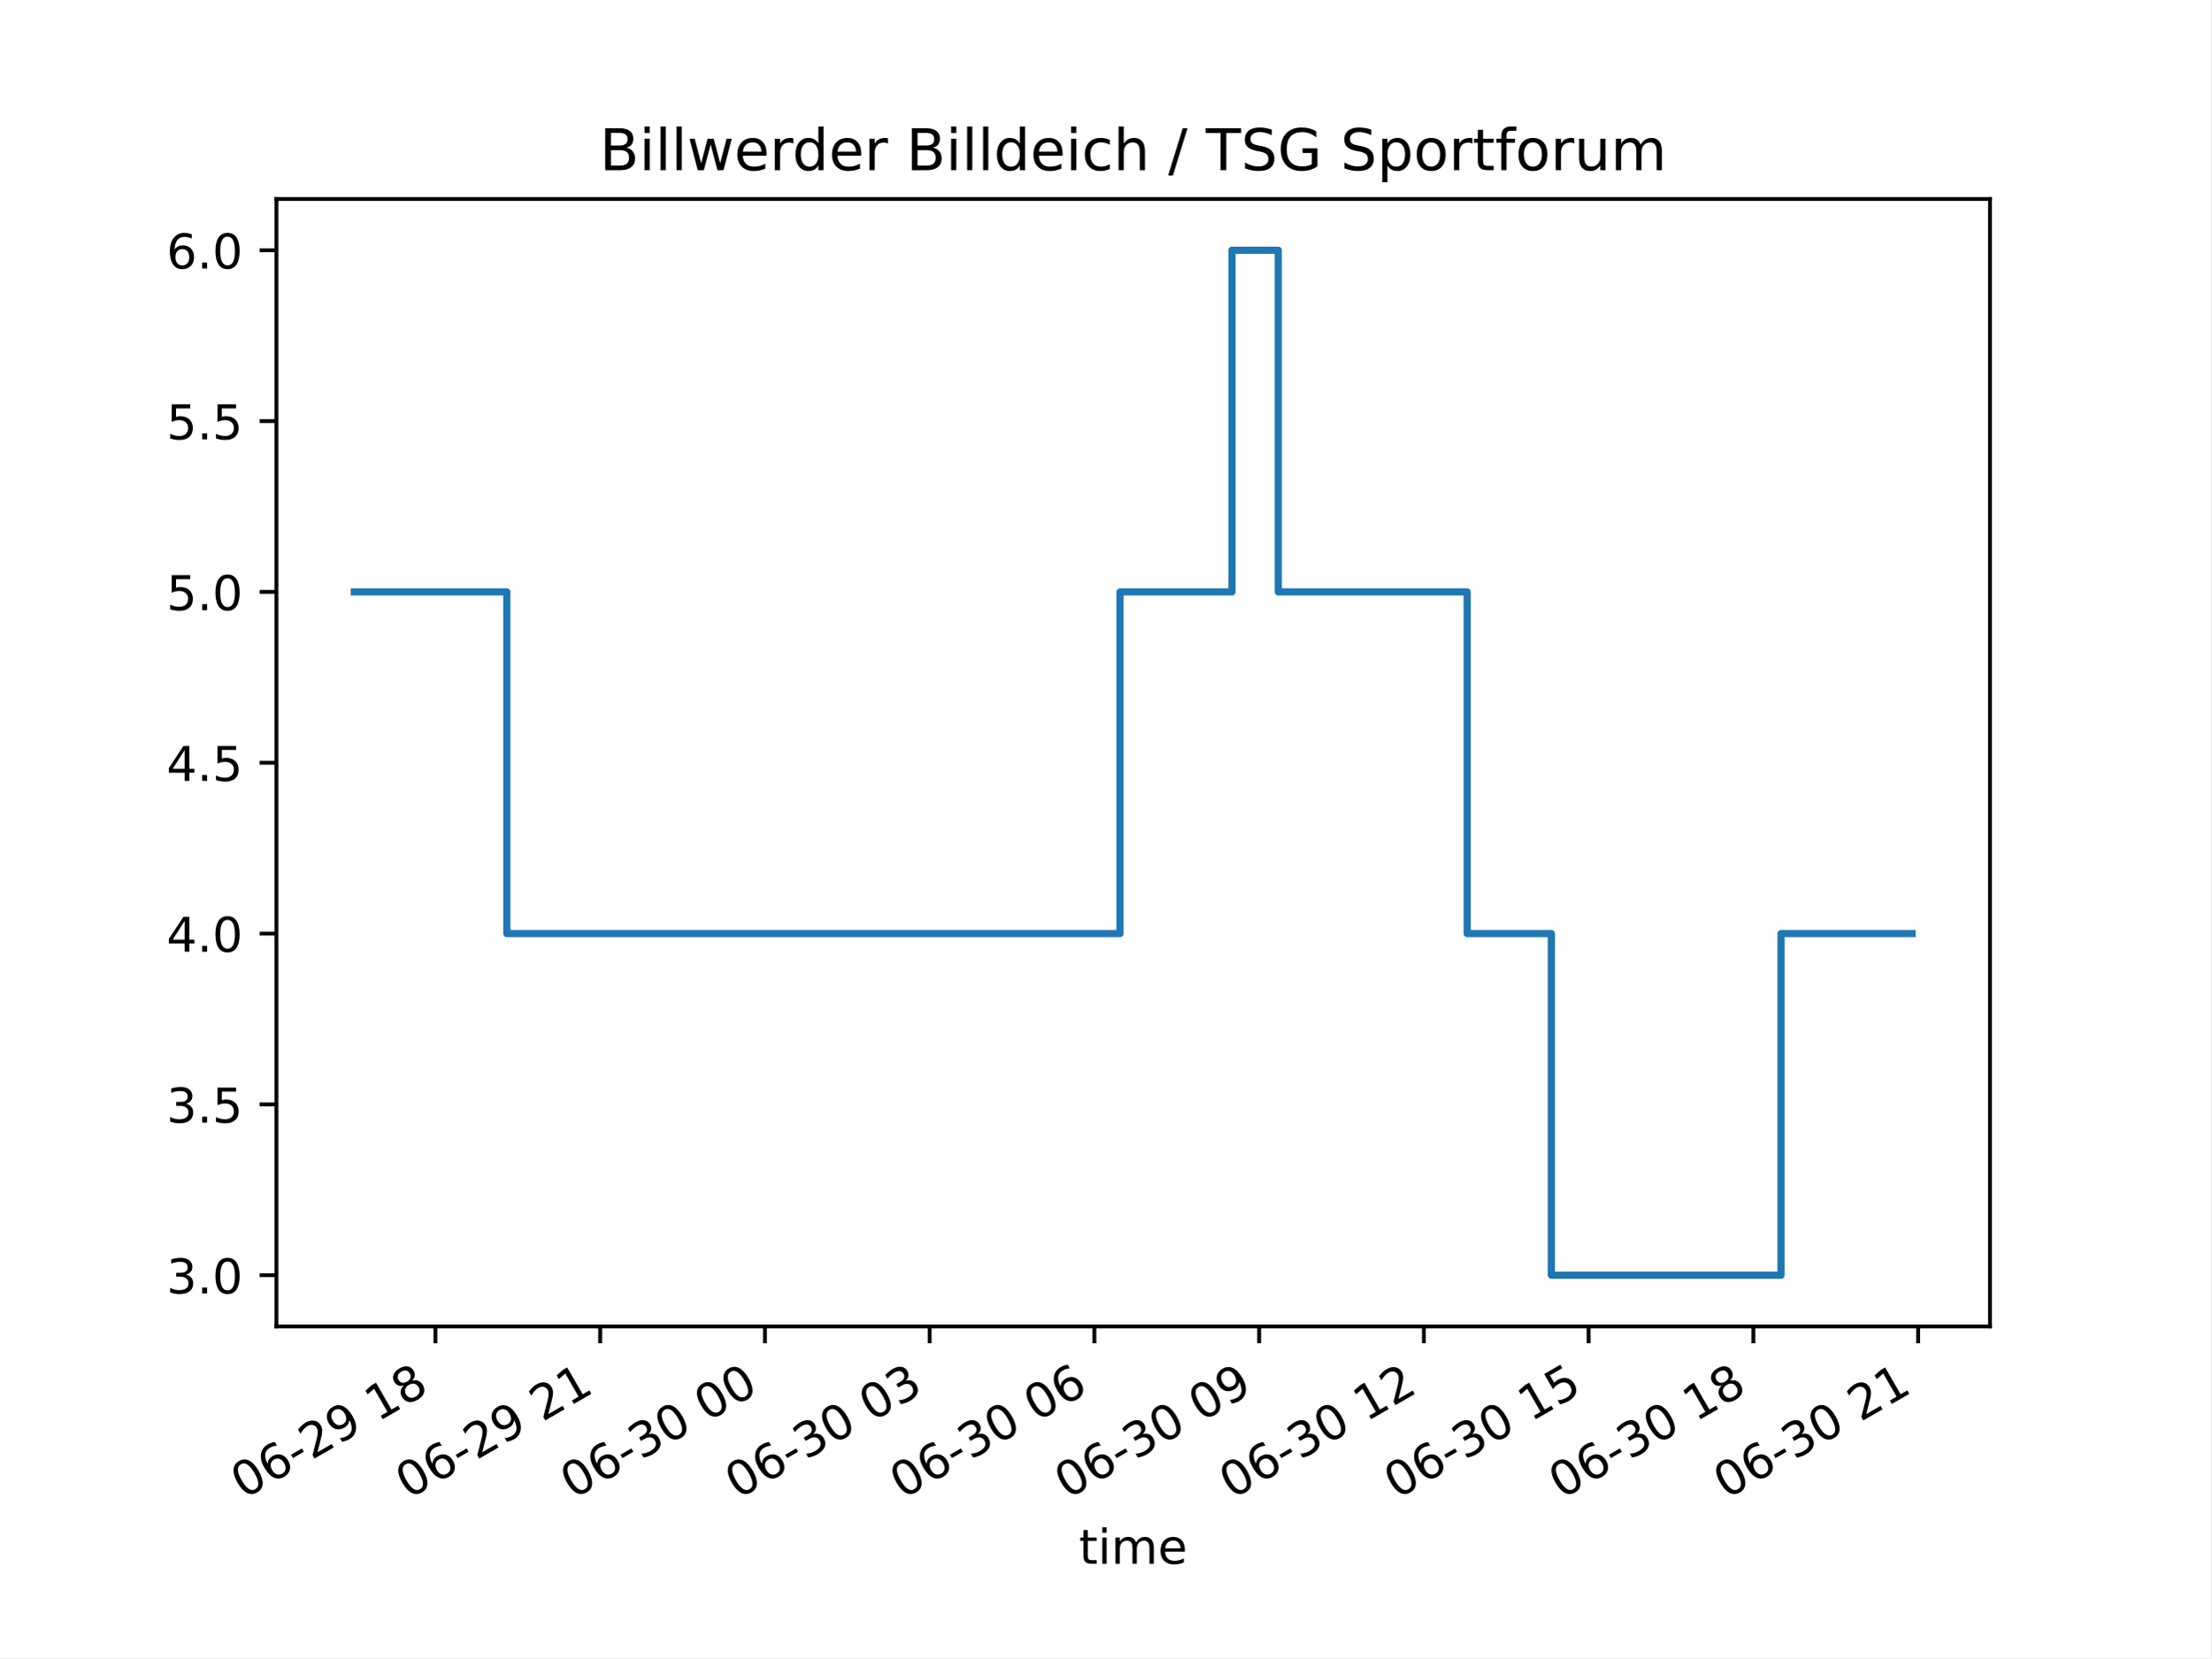
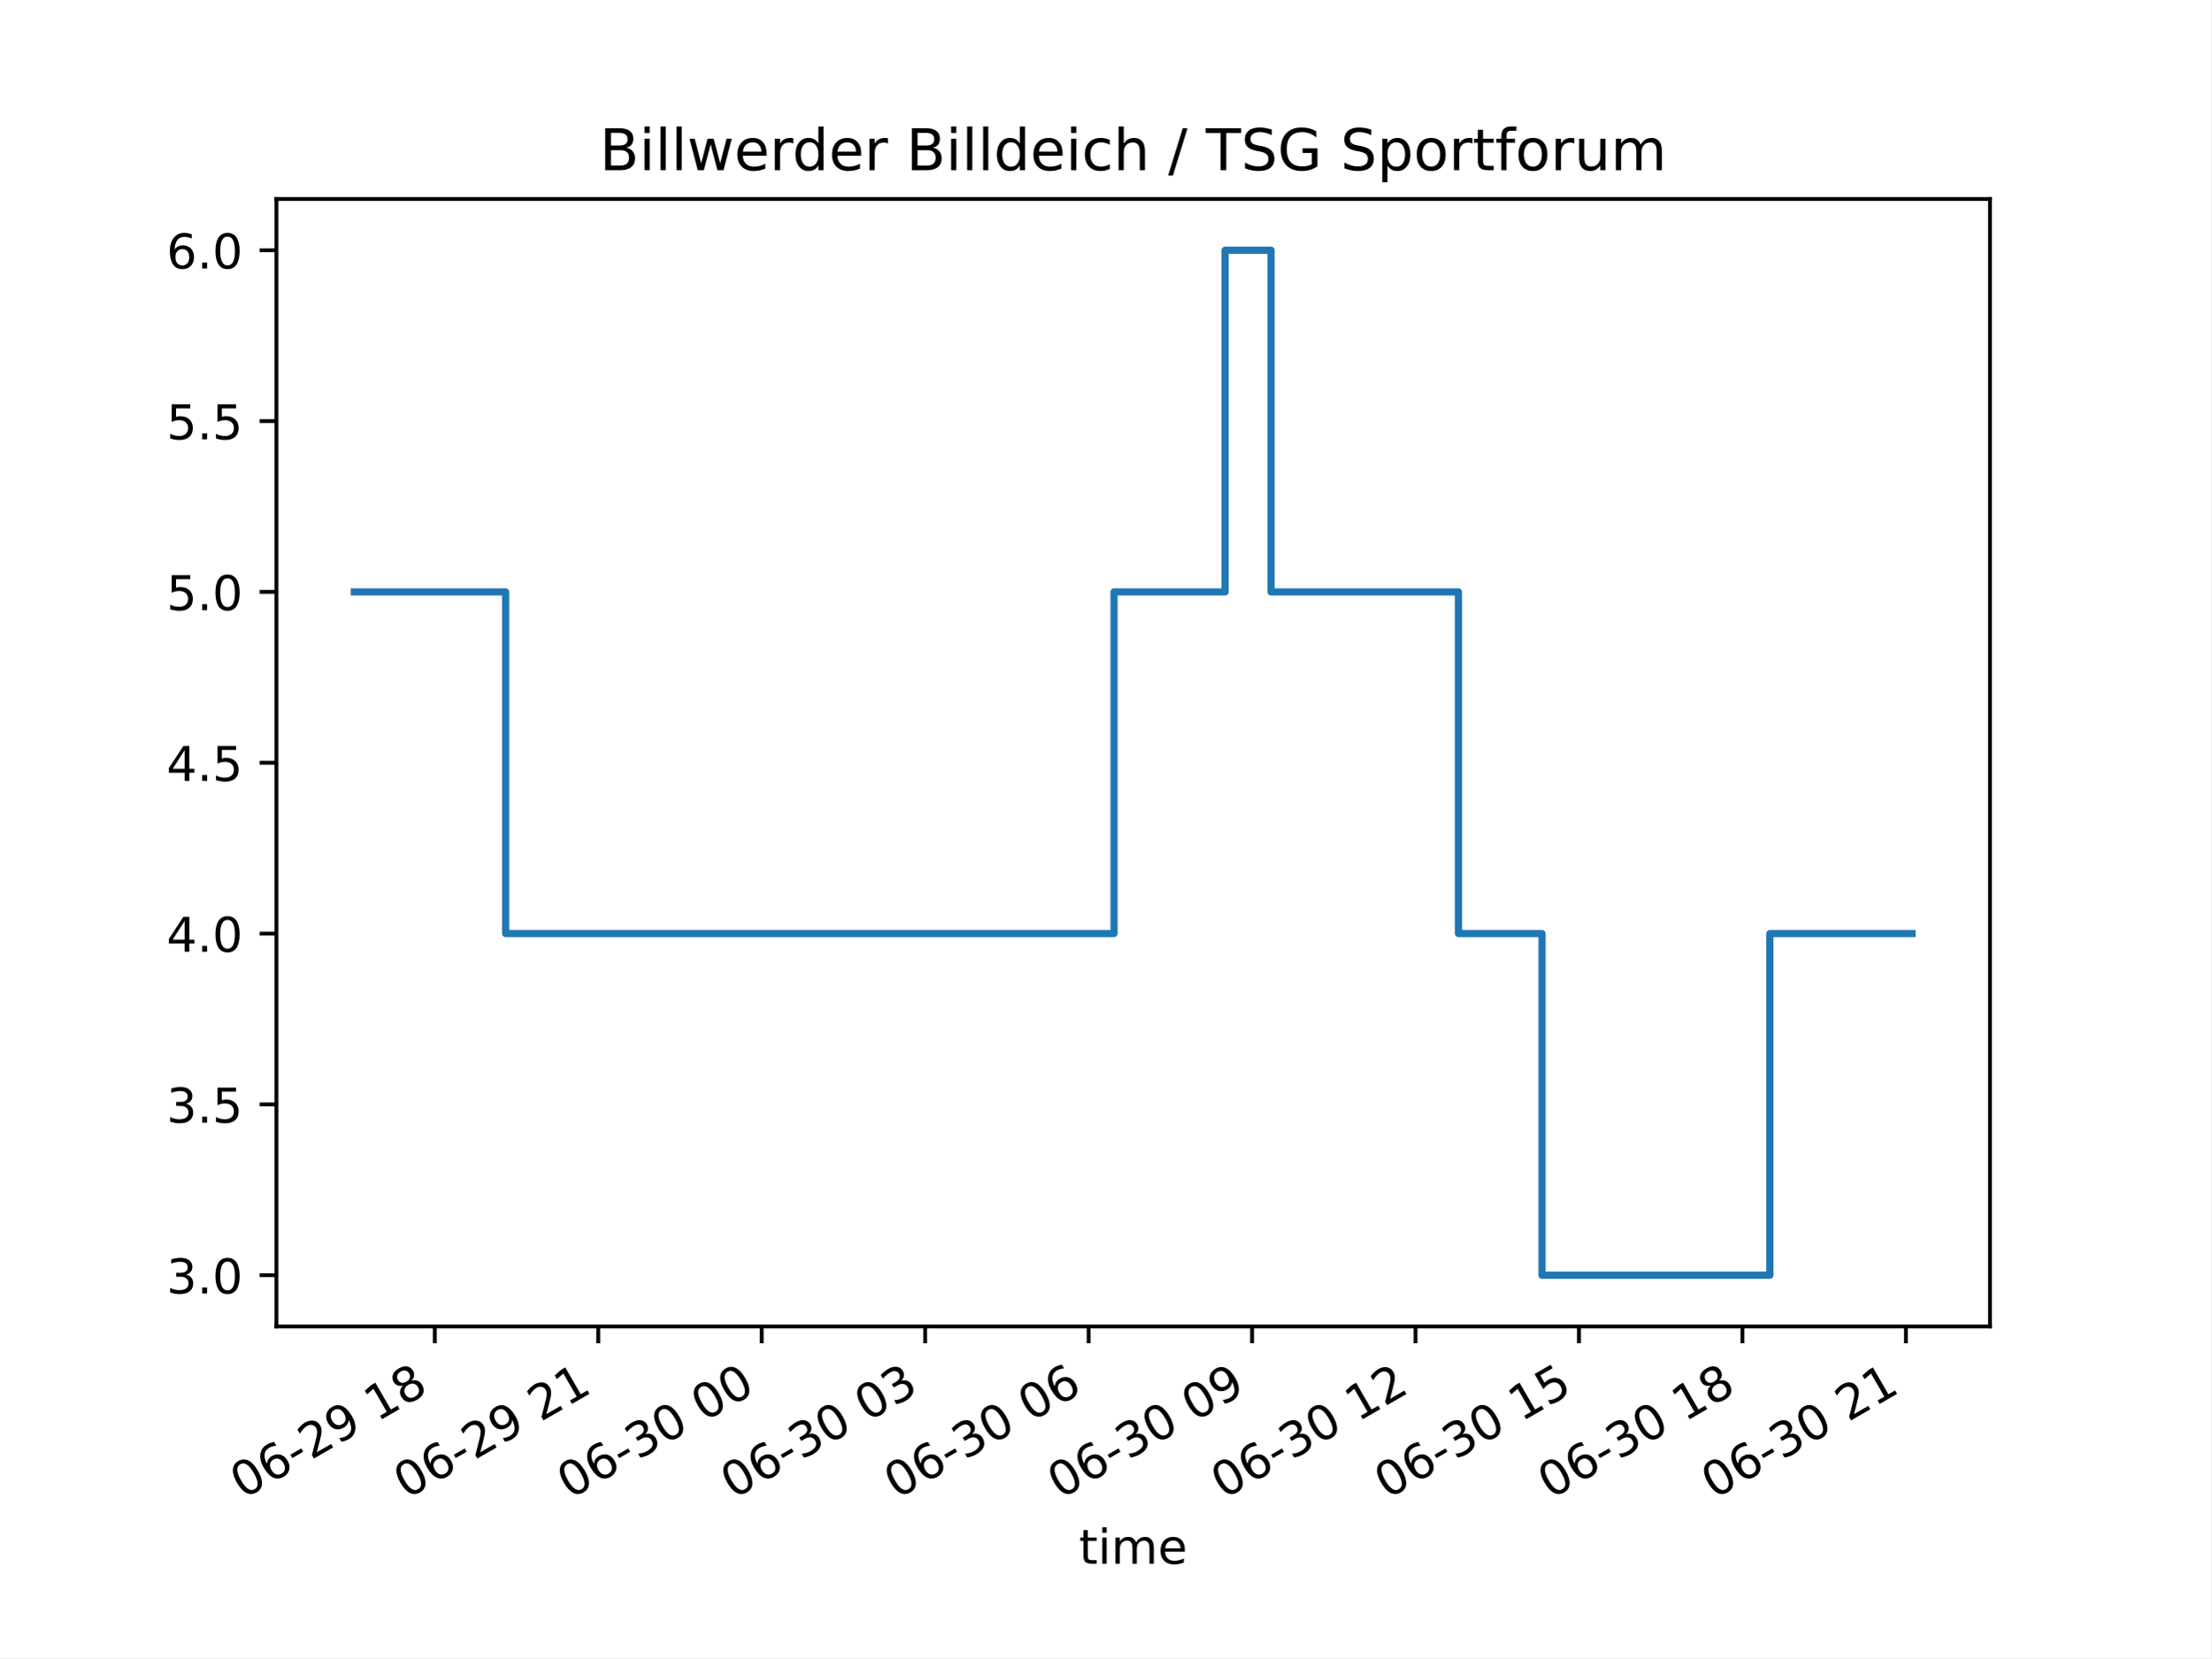
<svg xmlns="http://www.w3.org/2000/svg" xmlns:xlink="http://www.w3.org/1999/xlink" width="460.8pt" height="345.6pt" viewBox="0 0 460.8 345.6" version="1.1">
  <defs>
    <style type="text/css">*{stroke-linejoin: round; stroke-linecap: butt}</style>
  </defs>
  <g id="figure_1">
    <g id="patch_1">
      <path d="M 0 345.6  L 460.8 345.6  L 460.8 0  L 0 0  z " style="fill: #ffffff" />
    </g>
    <g id="axes_1">
      <g id="patch_2">
        <path d="M 57.6 276.48  L 414.72 276.48  L 414.72 41.472  L 57.6 41.472  z " style="fill: #ffffff" />
      </g>
      <g id="matplotlib.axis_1">
        <g id="xtick_1">
          <g id="line2d_1">
            <defs>
-               <path id="m9b884301d1" d="M 0 0  L 0 3.5  " style="stroke: #000000; stroke-width: 0.8" />
+               <path id="m870bccfc2e" d="M 0 0  L 0 3.5  " style="stroke: #000000; stroke-width: 0.8" />
            </defs>
            <g>
-               <use xlink:href="#m9b884301d1" x="90.739" y="276.48" style="stroke: #000000; stroke-width: 0.8" />
+               <use xlink:href="#m870bccfc2e" x="90.607" y="276.48" style="stroke: #000000; stroke-width: 0.8" />
            </g>
          </g>
          <g id="text_1">
-             <g transform="translate(50.76194 312.5409)rotate(-30)scale(0.1 -0.1)">
+             <g transform="translate(50.62988 312.5409)rotate(-30)scale(0.1 -0.1)">
              <defs>
                <path id="DejaVuSans-30" d="M 2034 4250  Q 1547 4250 1301 3770  Q 1056 3291 1056 2328  Q 1056 1369 1301 889  Q 1547 409 2034 409  Q 2525 409 2770 889  Q 3016 1369 3016 2328  Q 3016 3291 2770 3770  Q 2525 4250 2034 4250  z M 2034 4750  Q 2819 4750 3233 4129  Q 3647 3509 3647 2328  Q 3647 1150 3233 529  Q 2819 -91 2034 -91  Q 1250 -91 836 529  Q 422 1150 422 2328  Q 422 3509 836 4129  Q 1250 4750 2034 4750  z " transform="scale(0.015625)" />
                <path id="DejaVuSans-36" d="M 2113 2584  Q 1688 2584 1439 2293  Q 1191 2003 1191 1497  Q 1191 994 1439 701  Q 1688 409 2113 409  Q 2538 409 2786 701  Q 3034 994 3034 1497  Q 3034 2003 2786 2293  Q 2538 2584 2113 2584  z M 3366 4563  L 3366 3988  Q 3128 4100 2886 4159  Q 2644 4219 2406 4219  Q 1781 4219 1451 3797  Q 1122 3375 1075 2522  Q 1259 2794 1537 2939  Q 1816 3084 2150 3084  Q 2853 3084 3261 2657  Q 3669 2231 3669 1497  Q 3669 778 3244 343  Q 2819 -91 2113 -91  Q 1303 -91 875 529  Q 447 1150 447 2328  Q 447 3434 972 4092  Q 1497 4750 2381 4750  Q 2619 4750 2861 4703  Q 3103 4656 3366 4563  z " transform="scale(0.015625)" />
                <path id="DejaVuSans-2d" d="M 313 2009  L 1997 2009  L 1997 1497  L 313 1497  L 313 2009  z " transform="scale(0.015625)" />
                <path id="DejaVuSans-32" d="M 1228 531  L 3431 531  L 3431 0  L 469 0  L 469 531  Q 828 903 1448 1529  Q 2069 2156 2228 2338  Q 2531 2678 2651 2914  Q 2772 3150 2772 3378  Q 2772 3750 2511 3984  Q 2250 4219 1831 4219  Q 1534 4219 1204 4116  Q 875 4013 500 3803  L 500 4441  Q 881 4594 1212 4672  Q 1544 4750 1819 4750  Q 2544 4750 2975 4387  Q 3406 4025 3406 3419  Q 3406 3131 3298 2873  Q 3191 2616 2906 2266  Q 2828 2175 2409 1742  Q 1991 1309 1228 531  z " transform="scale(0.015625)" />
                <path id="DejaVuSans-39" d="M 703 97  L 703 672  Q 941 559 1184 500  Q 1428 441 1663 441  Q 2288 441 2617 861  Q 2947 1281 2994 2138  Q 2813 1869 2534 1725  Q 2256 1581 1919 1581  Q 1219 1581 811 2004  Q 403 2428 403 3163  Q 403 3881 828 4315  Q 1253 4750 1959 4750  Q 2769 4750 3195 4129  Q 3622 3509 3622 2328  Q 3622 1225 3098 567  Q 2575 -91 1691 -91  Q 1453 -91 1209 -44  Q 966 3 703 97  z M 1959 2075  Q 2384 2075 2632 2365  Q 2881 2656 2881 3163  Q 2881 3666 2632 3958  Q 2384 4250 1959 4250  Q 1534 4250 1286 3958  Q 1038 3666 1038 3163  Q 1038 2656 1286 2365  Q 1534 2075 1959 2075  z " transform="scale(0.015625)" />
                <path id="DejaVuSans-20" transform="scale(0.015625)" />
                <path id="DejaVuSans-31" d="M 794 531  L 1825 531  L 1825 4091  L 703 3866  L 703 4441  L 1819 4666  L 2450 4666  L 2450 531  L 3481 531  L 3481 0  L 794 0  L 794 531  z " transform="scale(0.015625)" />
                <path id="DejaVuSans-38" d="M 2034 2216  Q 1584 2216 1326 1975  Q 1069 1734 1069 1313  Q 1069 891 1326 650  Q 1584 409 2034 409  Q 2484 409 2743 651  Q 3003 894 3003 1313  Q 3003 1734 2745 1975  Q 2488 2216 2034 2216  z M 1403 2484  Q 997 2584 770 2862  Q 544 3141 544 3541  Q 544 4100 942 4425  Q 1341 4750 2034 4750  Q 2731 4750 3128 4425  Q 3525 4100 3525 3541  Q 3525 3141 3298 2862  Q 3072 2584 2669 2484  Q 3125 2378 3379 2068  Q 3634 1759 3634 1313  Q 3634 634 3220 271  Q 2806 -91 2034 -91  Q 1263 -91 848 271  Q 434 634 434 1313  Q 434 1759 690 2068  Q 947 2378 1403 2484  z M 1172 3481  Q 1172 3119 1398 2916  Q 1625 2713 2034 2713  Q 2441 2713 2670 2916  Q 2900 3119 2900 3481  Q 2900 3844 2670 4047  Q 2441 4250 2034 4250  Q 1625 4250 1398 4047  Q 1172 3844 1172 3481  z " transform="scale(0.015625)" />
              </defs>
              <use xlink:href="#DejaVuSans-30" />
              <use xlink:href="#DejaVuSans-36" x="63.623" />
              <use xlink:href="#DejaVuSans-2d" x="127.246" />
              <use xlink:href="#DejaVuSans-32" x="163.33" />
              <use xlink:href="#DejaVuSans-39" x="226.953" />
              <use xlink:href="#DejaVuSans-20" x="290.576" />
              <use xlink:href="#DejaVuSans-31" x="322.363" />
              <use xlink:href="#DejaVuSans-38" x="385.986" />
            </g>
          </g>
        </g>
        <g id="xtick_2">
          <g id="line2d_2">
            <g>
-               <use xlink:href="#m9b884301d1" x="125.073" y="276.48" style="stroke: #000000; stroke-width: 0.8" />
+               <use xlink:href="#m870bccfc2e" x="124.673" y="276.48" style="stroke: #000000; stroke-width: 0.8" />
            </g>
          </g>
          <g id="text_2">
-             <g transform="translate(85.09607 312.5409)rotate(-30)scale(0.1 -0.1)">
+             <g transform="translate(84.6958 312.5409)rotate(-30)scale(0.1 -0.1)">
              <use xlink:href="#DejaVuSans-30" />
              <use xlink:href="#DejaVuSans-36" x="63.623" />
              <use xlink:href="#DejaVuSans-2d" x="127.246" />
              <use xlink:href="#DejaVuSans-32" x="163.33" />
              <use xlink:href="#DejaVuSans-39" x="226.953" />
              <use xlink:href="#DejaVuSans-20" x="290.576" />
              <use xlink:href="#DejaVuSans-32" x="322.363" />
              <use xlink:href="#DejaVuSans-31" x="385.986" />
            </g>
          </g>
        </g>
        <g id="xtick_3">
          <g id="line2d_3">
            <g>
-               <use xlink:href="#m9b884301d1" x="159.407" y="276.48" style="stroke: #000000; stroke-width: 0.8" />
+               <use xlink:href="#m870bccfc2e" x="158.739" y="276.48" style="stroke: #000000; stroke-width: 0.8" />
            </g>
          </g>
          <g id="text_3">
-             <g transform="translate(119.4302 312.5409)rotate(-30)scale(0.1 -0.1)">
+             <g transform="translate(118.7617 312.5409)rotate(-30)scale(0.1 -0.1)">
              <defs>
                <path id="DejaVuSans-33" d="M 2597 2516  Q 3050 2419 3304 2112  Q 3559 1806 3559 1356  Q 3559 666 3084 287  Q 2609 -91 1734 -91  Q 1441 -91 1130 -33  Q 819 25 488 141  L 488 750  Q 750 597 1062 519  Q 1375 441 1716 441  Q 2309 441 2620 675  Q 2931 909 2931 1356  Q 2931 1769 2642 2001  Q 2353 2234 1838 2234  L 1294 2234  L 1294 2753  L 1863 2753  Q 2328 2753 2575 2939  Q 2822 3125 2822 3475  Q 2822 3834 2567 4026  Q 2313 4219 1838 4219  Q 1578 4219 1281 4162  Q 984 4106 628 3988  L 628 4550  Q 988 4650 1302 4700  Q 1616 4750 1894 4750  Q 2613 4750 3031 4423  Q 3450 4097 3450 3541  Q 3450 3153 3228 2886  Q 3006 2619 2597 2516  z " transform="scale(0.015625)" />
              </defs>
              <use xlink:href="#DejaVuSans-30" />
              <use xlink:href="#DejaVuSans-36" x="63.623" />
              <use xlink:href="#DejaVuSans-2d" x="127.246" />
              <use xlink:href="#DejaVuSans-33" x="163.33" />
              <use xlink:href="#DejaVuSans-30" x="226.953" />
              <use xlink:href="#DejaVuSans-20" x="290.576" />
              <use xlink:href="#DejaVuSans-30" x="322.363" />
              <use xlink:href="#DejaVuSans-30" x="385.986" />
            </g>
          </g>
        </g>
        <g id="xtick_4">
          <g id="line2d_4">
            <g>
-               <use xlink:href="#m9b884301d1" x="193.741" y="276.48" style="stroke: #000000; stroke-width: 0.8" />
+               <use xlink:href="#m870bccfc2e" x="192.805" y="276.48" style="stroke: #000000; stroke-width: 0.8" />
            </g>
          </g>
          <g id="text_4">
-             <g transform="translate(153.7643 312.5409)rotate(-30)scale(0.1 -0.1)">
+             <g transform="translate(152.8276 312.5409)rotate(-30)scale(0.1 -0.1)">
              <use xlink:href="#DejaVuSans-30" />
              <use xlink:href="#DejaVuSans-36" x="63.623" />
              <use xlink:href="#DejaVuSans-2d" x="127.246" />
              <use xlink:href="#DejaVuSans-33" x="163.33" />
              <use xlink:href="#DejaVuSans-30" x="226.953" />
              <use xlink:href="#DejaVuSans-20" x="290.576" />
              <use xlink:href="#DejaVuSans-30" x="322.363" />
              <use xlink:href="#DejaVuSans-33" x="385.986" />
            </g>
          </g>
        </g>
        <g id="xtick_5">
          <g id="line2d_5">
            <g>
-               <use xlink:href="#m9b884301d1" x="228.076" y="276.48" style="stroke: #000000; stroke-width: 0.8" />
+               <use xlink:href="#m870bccfc2e" x="226.871" y="276.48" style="stroke: #000000; stroke-width: 0.8" />
            </g>
          </g>
          <g id="text_5">
-             <g transform="translate(188.0984 312.5409)rotate(-30)scale(0.1 -0.1)">
+             <g transform="translate(186.8936 312.5409)rotate(-30)scale(0.1 -0.1)">
              <use xlink:href="#DejaVuSans-30" />
              <use xlink:href="#DejaVuSans-36" x="63.623" />
              <use xlink:href="#DejaVuSans-2d" x="127.246" />
              <use xlink:href="#DejaVuSans-33" x="163.33" />
              <use xlink:href="#DejaVuSans-30" x="226.953" />
              <use xlink:href="#DejaVuSans-20" x="290.576" />
              <use xlink:href="#DejaVuSans-30" x="322.363" />
              <use xlink:href="#DejaVuSans-36" x="385.986" />
            </g>
          </g>
        </g>
        <g id="xtick_6">
          <g id="line2d_6">
            <g>
-               <use xlink:href="#m9b884301d1" x="262.41" y="276.48" style="stroke: #000000; stroke-width: 0.8" />
+               <use xlink:href="#m870bccfc2e" x="260.937" y="276.48" style="stroke: #000000; stroke-width: 0.8" />
            </g>
          </g>
          <g id="text_6">
-             <g transform="translate(222.4325 312.5409)rotate(-30)scale(0.1 -0.1)">
+             <g transform="translate(220.9595 312.5409)rotate(-30)scale(0.1 -0.1)">
              <use xlink:href="#DejaVuSans-30" />
              <use xlink:href="#DejaVuSans-36" x="63.623" />
              <use xlink:href="#DejaVuSans-2d" x="127.246" />
              <use xlink:href="#DejaVuSans-33" x="163.33" />
              <use xlink:href="#DejaVuSans-30" x="226.953" />
              <use xlink:href="#DejaVuSans-20" x="290.576" />
              <use xlink:href="#DejaVuSans-30" x="322.363" />
              <use xlink:href="#DejaVuSans-39" x="385.986" />
            </g>
          </g>
        </g>
        <g id="xtick_7">
          <g id="line2d_7">
            <g>
-               <use xlink:href="#m9b884301d1" x="296.744" y="276.48" style="stroke: #000000; stroke-width: 0.8" />
+               <use xlink:href="#m870bccfc2e" x="295.003" y="276.48" style="stroke: #000000; stroke-width: 0.8" />
            </g>
          </g>
          <g id="text_7">
-             <g transform="translate(256.7667 312.5409)rotate(-30)scale(0.1 -0.1)">
+             <g transform="translate(255.0254 312.5409)rotate(-30)scale(0.1 -0.1)">
              <use xlink:href="#DejaVuSans-30" />
              <use xlink:href="#DejaVuSans-36" x="63.623" />
              <use xlink:href="#DejaVuSans-2d" x="127.246" />
              <use xlink:href="#DejaVuSans-33" x="163.33" />
              <use xlink:href="#DejaVuSans-30" x="226.953" />
              <use xlink:href="#DejaVuSans-20" x="290.576" />
              <use xlink:href="#DejaVuSans-31" x="322.363" />
              <use xlink:href="#DejaVuSans-32" x="385.986" />
            </g>
          </g>
        </g>
        <g id="xtick_8">
          <g id="line2d_8">
            <g>
-               <use xlink:href="#m9b884301d1" x="331.078" y="276.48" style="stroke: #000000; stroke-width: 0.8" />
+               <use xlink:href="#m870bccfc2e" x="329.068" y="276.48" style="stroke: #000000; stroke-width: 0.8" />
            </g>
          </g>
          <g id="text_8">
-             <g transform="translate(291.1008 312.5409)rotate(-30)scale(0.1 -0.1)">
+             <g transform="translate(289.0913 312.5409)rotate(-30)scale(0.1 -0.1)">
              <defs>
                <path id="DejaVuSans-35" d="M 691 4666  L 3169 4666  L 3169 4134  L 1269 4134  L 1269 2991  Q 1406 3038 1543 3061  Q 1681 3084 1819 3084  Q 2600 3084 3056 2656  Q 3513 2228 3513 1497  Q 3513 744 3044 326  Q 2575 -91 1722 -91  Q 1428 -91 1123 -41  Q 819 9 494 109  L 494 744  Q 775 591 1075 516  Q 1375 441 1709 441  Q 2250 441 2565 725  Q 2881 1009 2881 1497  Q 2881 1984 2565 2268  Q 2250 2553 1709 2553  Q 1456 2553 1204 2497  Q 953 2441 691 2322  L 691 4666  z " transform="scale(0.015625)" />
              </defs>
              <use xlink:href="#DejaVuSans-30" />
              <use xlink:href="#DejaVuSans-36" x="63.623" />
              <use xlink:href="#DejaVuSans-2d" x="127.246" />
              <use xlink:href="#DejaVuSans-33" x="163.33" />
              <use xlink:href="#DejaVuSans-30" x="226.953" />
              <use xlink:href="#DejaVuSans-20" x="290.576" />
              <use xlink:href="#DejaVuSans-31" x="322.363" />
              <use xlink:href="#DejaVuSans-35" x="385.986" />
            </g>
          </g>
        </g>
        <g id="xtick_9">
          <g id="line2d_9">
            <g>
-               <use xlink:href="#m9b884301d1" x="365.412" y="276.48" style="stroke: #000000; stroke-width: 0.8" />
+               <use xlink:href="#m870bccfc2e" x="363.134" y="276.48" style="stroke: #000000; stroke-width: 0.8" />
            </g>
          </g>
          <g id="text_9">
-             <g transform="translate(325.4349 312.5409)rotate(-30)scale(0.1 -0.1)">
+             <g transform="translate(323.1573 312.5409)rotate(-30)scale(0.1 -0.1)">
              <use xlink:href="#DejaVuSans-30" />
              <use xlink:href="#DejaVuSans-36" x="63.623" />
              <use xlink:href="#DejaVuSans-2d" x="127.246" />
              <use xlink:href="#DejaVuSans-33" x="163.33" />
              <use xlink:href="#DejaVuSans-30" x="226.953" />
              <use xlink:href="#DejaVuSans-20" x="290.576" />
              <use xlink:href="#DejaVuSans-31" x="322.363" />
              <use xlink:href="#DejaVuSans-38" x="385.986" />
            </g>
          </g>
        </g>
        <g id="xtick_10">
          <g id="line2d_10">
            <g>
-               <use xlink:href="#m9b884301d1" x="399.746" y="276.48" style="stroke: #000000; stroke-width: 0.8" />
+               <use xlink:href="#m870bccfc2e" x="397.2" y="276.48" style="stroke: #000000; stroke-width: 0.8" />
            </g>
          </g>
          <g id="text_10">
-             <g transform="translate(359.769 312.5409)rotate(-30)scale(0.1 -0.1)">
+             <g transform="translate(357.2232 312.5409)rotate(-30)scale(0.1 -0.1)">
              <use xlink:href="#DejaVuSans-30" />
              <use xlink:href="#DejaVuSans-36" x="63.623" />
              <use xlink:href="#DejaVuSans-2d" x="127.246" />
              <use xlink:href="#DejaVuSans-33" x="163.33" />
              <use xlink:href="#DejaVuSans-30" x="226.953" />
              <use xlink:href="#DejaVuSans-20" x="290.576" />
              <use xlink:href="#DejaVuSans-32" x="322.363" />
              <use xlink:href="#DejaVuSans-31" x="385.986" />
            </g>
          </g>
        </g>
        <g id="text_11">
          <g transform="translate(224.8639 325.9404)scale(0.1 -0.1)">
            <defs>
              <path id="DejaVuSans-74" d="M 1172 4494  L 1172 3500  L 2356 3500  L 2356 3053  L 1172 3053  L 1172 1153  Q 1172 725 1289 603  Q 1406 481 1766 481  L 2356 481  L 2356 0  L 1766 0  Q 1100 0 847 248  Q 594 497 594 1153  L 594 3053  L 172 3053  L 172 3500  L 594 3500  L 594 4494  L 1172 4494  z " transform="scale(0.015625)" />
              <path id="DejaVuSans-69" d="M 603 3500  L 1178 3500  L 1178 0  L 603 0  L 603 3500  z M 603 4863  L 1178 4863  L 1178 4134  L 603 4134  L 603 4863  z " transform="scale(0.015625)" />
              <path id="DejaVuSans-6d" d="M 3328 2828  Q 3544 3216 3844 3400  Q 4144 3584 4550 3584  Q 5097 3584 5394 3201  Q 5691 2819 5691 2113  L 5691 0  L 5113 0  L 5113 2094  Q 5113 2597 4934 2840  Q 4756 3084 4391 3084  Q 3944 3084 3684 2787  Q 3425 2491 3425 1978  L 3425 0  L 2847 0  L 2847 2094  Q 2847 2600 2669 2842  Q 2491 3084 2119 3084  Q 1678 3084 1418 2786  Q 1159 2488 1159 1978  L 1159 0  L 581 0  L 581 3500  L 1159 3500  L 1159 2956  Q 1356 3278 1631 3431  Q 1906 3584 2284 3584  Q 2666 3584 2933 3390  Q 3200 3197 3328 2828  z " transform="scale(0.015625)" />
              <path id="DejaVuSans-65" d="M 3597 1894  L 3597 1613  L 953 1613  Q 991 1019 1311 708  Q 1631 397 2203 397  Q 2534 397 2845 478  Q 3156 559 3463 722  L 3463 178  Q 3153 47 2828 -22  Q 2503 -91 2169 -91  Q 1331 -91 842 396  Q 353 884 353 1716  Q 353 2575 817 3079  Q 1281 3584 2069 3584  Q 2775 3584 3186 3129  Q 3597 2675 3597 1894  z M 3022 2063  Q 3016 2534 2758 2815  Q 2500 3097 2075 3097  Q 1594 3097 1305 2825  Q 1016 2553 972 2059  L 3022 2063  z " transform="scale(0.015625)" />
            </defs>
            <use xlink:href="#DejaVuSans-74" />
            <use xlink:href="#DejaVuSans-69" x="39.209" />
            <use xlink:href="#DejaVuSans-6d" x="66.992" />
            <use xlink:href="#DejaVuSans-65" x="164.404" />
          </g>
        </g>
      </g>
      <g id="matplotlib.axis_2">
        <g id="ytick_1">
          <g id="line2d_11">
            <defs>
-               <path id="ma7d311b57e" d="M 0 0  L -3.5 0  " style="stroke: #000000; stroke-width: 0.8" />
+               <path id="m4711d3e736" d="M 0 0  L -3.5 0  " style="stroke: #000000; stroke-width: 0.8" />
            </defs>
            <g>
-               <use xlink:href="#ma7d311b57e" x="57.6" y="265.798" style="stroke: #000000; stroke-width: 0.8" />
+               <use xlink:href="#m4711d3e736" x="57.6" y="265.798" style="stroke: #000000; stroke-width: 0.8" />
            </g>
          </g>
          <g id="text_12">
            <g transform="translate(34.69687 269.597)scale(0.1 -0.1)">
              <defs>
                <path id="DejaVuSans-2e" d="M 684 794  L 1344 794  L 1344 0  L 684 0  L 684 794  z " transform="scale(0.015625)" />
              </defs>
              <use xlink:href="#DejaVuSans-33" />
              <use xlink:href="#DejaVuSans-2e" x="63.623" />
              <use xlink:href="#DejaVuSans-30" x="95.41" />
            </g>
          </g>
        </g>
        <g id="ytick_2">
          <g id="line2d_12">
            <g>
-               <use xlink:href="#ma7d311b57e" x="57.6" y="230.191" style="stroke: #000000; stroke-width: 0.8" />
+               <use xlink:href="#m4711d3e736" x="57.6" y="230.191" style="stroke: #000000; stroke-width: 0.8" />
            </g>
          </g>
          <g id="text_13">
            <g transform="translate(34.69687 233.9898)scale(0.1 -0.1)">
              <use xlink:href="#DejaVuSans-33" />
              <use xlink:href="#DejaVuSans-2e" x="63.623" />
              <use xlink:href="#DejaVuSans-35" x="95.41" />
            </g>
          </g>
        </g>
        <g id="ytick_3">
          <g id="line2d_13">
            <g>
-               <use xlink:href="#ma7d311b57e" x="57.6" y="194.583" style="stroke: #000000; stroke-width: 0.8" />
+               <use xlink:href="#m4711d3e736" x="57.6" y="194.583" style="stroke: #000000; stroke-width: 0.8" />
            </g>
          </g>
          <g id="text_14">
            <g transform="translate(34.69687 198.3825)scale(0.1 -0.1)">
              <defs>
                <path id="DejaVuSans-34" d="M 2419 4116  L 825 1625  L 2419 1625  L 2419 4116  z M 2253 4666  L 3047 4666  L 3047 1625  L 3713 1625  L 3713 1100  L 3047 1100  L 3047 0  L 2419 0  L 2419 1100  L 313 1100  L 313 1709  L 2253 4666  z " transform="scale(0.015625)" />
              </defs>
              <use xlink:href="#DejaVuSans-34" />
              <use xlink:href="#DejaVuSans-2e" x="63.623" />
              <use xlink:href="#DejaVuSans-30" x="95.41" />
            </g>
          </g>
        </g>
        <g id="ytick_4">
          <g id="line2d_14">
            <g>
-               <use xlink:href="#ma7d311b57e" x="57.6" y="158.976" style="stroke: #000000; stroke-width: 0.8" />
+               <use xlink:href="#m4711d3e736" x="57.6" y="158.976" style="stroke: #000000; stroke-width: 0.8" />
            </g>
          </g>
          <g id="text_15">
            <g transform="translate(34.69687 162.7752)scale(0.1 -0.1)">
              <use xlink:href="#DejaVuSans-34" />
              <use xlink:href="#DejaVuSans-2e" x="63.623" />
              <use xlink:href="#DejaVuSans-35" x="95.41" />
            </g>
          </g>
        </g>
        <g id="ytick_5">
          <g id="line2d_15">
            <g>
-               <use xlink:href="#ma7d311b57e" x="57.6" y="123.369" style="stroke: #000000; stroke-width: 0.8" />
+               <use xlink:href="#m4711d3e736" x="57.6" y="123.369" style="stroke: #000000; stroke-width: 0.8" />
            </g>
          </g>
          <g id="text_16">
            <g transform="translate(34.69687 127.1679)scale(0.1 -0.1)">
              <use xlink:href="#DejaVuSans-35" />
              <use xlink:href="#DejaVuSans-2e" x="63.623" />
              <use xlink:href="#DejaVuSans-30" x="95.41" />
            </g>
          </g>
        </g>
        <g id="ytick_6">
          <g id="line2d_16">
            <g>
-               <use xlink:href="#ma7d311b57e" x="57.6" y="87.761" style="stroke: #000000; stroke-width: 0.8" />
+               <use xlink:href="#m4711d3e736" x="57.6" y="87.761" style="stroke: #000000; stroke-width: 0.8" />
            </g>
          </g>
          <g id="text_17">
            <g transform="translate(34.69687 91.56067)scale(0.1 -0.1)">
              <use xlink:href="#DejaVuSans-35" />
              <use xlink:href="#DejaVuSans-2e" x="63.623" />
              <use xlink:href="#DejaVuSans-35" x="95.41" />
            </g>
          </g>
        </g>
        <g id="ytick_7">
          <g id="line2d_17">
            <g>
-               <use xlink:href="#ma7d311b57e" x="57.6" y="52.154" style="stroke: #000000; stroke-width: 0.8" />
+               <use xlink:href="#m4711d3e736" x="57.6" y="52.154" style="stroke: #000000; stroke-width: 0.8" />
            </g>
          </g>
          <g id="text_18">
            <g transform="translate(34.69687 55.9534)scale(0.1 -0.1)">
              <use xlink:href="#DejaVuSans-36" />
              <use xlink:href="#DejaVuSans-2e" x="63.623" />
              <use xlink:href="#DejaVuSans-30" x="95.41" />
            </g>
          </g>
        </g>
      </g>
      <g id="line2d_18">
-         <path d="M 73.833 123.369  L 73.833 123.369  L 83.923 123.369  L 83.923 123.369  L 87.951 123.369  L 87.951 123.369  L 96.655 123.369  L 96.655 123.369  L 105.62 123.369  L 105.62 194.583  L 118.257 194.583  L 118.257 194.583  L 128.71 194.583  L 128.71 194.583  L 140.527 194.583  L 140.527 194.583  L 152.073 194.583  L 152.073 194.583  L 183.594 194.583  L 183.594 194.583  L 205.221 194.583  L 205.221 194.583  L 214.714 194.583  L 214.714 194.583  L 221.854 194.583  L 221.854 194.583  L 233.413 194.583  L 233.413 123.369  L 243.027 123.369  L 243.027 123.369  L 256.741 123.369  L 256.741 52.154  L 266.396 52.154  L 266.396 123.369  L 279.545 123.369  L 279.545 123.369  L 288.841 123.369  L 288.841 123.369  L 305.76 123.369  L 305.76 194.583  L 315.946 194.583  L 315.946 194.583  L 323.315 194.583  L 323.315 265.798  L 335.847 265.798  L 335.847 265.798  L 349.313 265.798  L 349.313 265.798  L 359.769 265.798  L 359.769 265.798  L 371.169 265.798  L 371.169 194.583  L 390.912 194.583  L 390.912 194.583  L 394.386 194.583  L 394.386 194.583  L 398.487 194.583  " clip-path="url(#p62af7ee107)" style="fill: none; stroke: #1f77b4; stroke-width: 1.5; stroke-linecap: square" />
+         <path d="M 73.833 123.369  L 73.833 123.369  L 83.844 123.369  L 83.844 123.369  L 87.841 123.369  L 87.841 123.369  L 96.477 123.369  L 96.477 123.369  L 105.372 123.369  L 105.372 194.583  L 117.91 194.583  L 117.91 194.583  L 128.281 194.583  L 128.281 194.583  L 140.006 194.583  L 140.006 194.583  L 151.462 194.583  L 151.462 194.583  L 182.736 194.583  L 182.736 194.583  L 204.195 194.583  L 204.195 194.583  L 213.613 194.583  L 213.613 194.583  L 220.698 194.583  L 220.698 194.583  L 232.167 194.583  L 232.167 123.369  L 241.705 123.369  L 241.705 123.369  L 255.313 123.369  L 255.313 52.154  L 264.892 52.154  L 264.892 123.369  L 277.938 123.369  L 277.938 123.369  L 287.161 123.369  L 287.161 123.369  L 303.948 123.369  L 303.948 194.583  L 314.054 194.583  L 314.054 194.583  L 321.366 194.583  L 321.366 265.798  L 333.8 265.798  L 333.8 265.798  L 347.161 265.798  L 347.161 265.798  L 357.536 265.798  L 357.536 265.798  L 368.847 265.798  L 368.847 194.583  L 388.435 194.583  L 388.435 194.583  L 391.882 194.583  L 391.882 194.583  L 395.951 194.583  L 395.951 194.583  L 398.487 194.583  " clip-path="url(#pfbde46cbb6)" style="fill: none; stroke: #1f77b4; stroke-width: 1.5; stroke-linecap: square" />
      </g>
      <g id="patch_3">
        <path d="M 57.6 276.48  L 57.6 41.472  " style="fill: none; stroke: #000000; stroke-width: 0.8; stroke-linejoin: miter; stroke-linecap: square" />
      </g>
      <g id="patch_4">
        <path d="M 414.72 276.48  L 414.72 41.472  " style="fill: none; stroke: #000000; stroke-width: 0.8; stroke-linejoin: miter; stroke-linecap: square" />
      </g>
      <g id="patch_5">
        <path d="M 57.6 276.48  L 414.72 276.48  " style="fill: none; stroke: #000000; stroke-width: 0.8; stroke-linejoin: miter; stroke-linecap: square" />
      </g>
      <g id="patch_6">
        <path d="M 57.6 41.472  L 414.72 41.472  " style="fill: none; stroke: #000000; stroke-width: 0.8; stroke-linejoin: miter; stroke-linecap: square" />
      </g>
      <g id="text_19">
        <g transform="translate(124.9519 35.472)scale(0.12 -0.12)">
          <defs>
            <path id="DejaVuSans-42" d="M 1259 2228  L 1259 519  L 2272 519  Q 2781 519 3026 730  Q 3272 941 3272 1375  Q 3272 1813 3026 2020  Q 2781 2228 2272 2228  L 1259 2228  z M 1259 4147  L 1259 2741  L 2194 2741  Q 2656 2741 2882 2914  Q 3109 3088 3109 3444  Q 3109 3797 2882 3972  Q 2656 4147 2194 4147  L 1259 4147  z M 628 4666  L 2241 4666  Q 2963 4666 3353 4366  Q 3744 4066 3744 3513  Q 3744 3084 3544 2831  Q 3344 2578 2956 2516  Q 3422 2416 3680 2098  Q 3938 1781 3938 1306  Q 3938 681 3513 340  Q 3088 0 2303 0  L 628 0  L 628 4666  z " transform="scale(0.015625)" />
            <path id="DejaVuSans-6c" d="M 603 4863  L 1178 4863  L 1178 0  L 603 0  L 603 4863  z " transform="scale(0.015625)" />
            <path id="DejaVuSans-77" d="M 269 3500  L 844 3500  L 1563 769  L 2278 3500  L 2956 3500  L 3675 769  L 4391 3500  L 4966 3500  L 4050 0  L 3372 0  L 2619 2869  L 1863 0  L 1184 0  L 269 3500  z " transform="scale(0.015625)" />
            <path id="DejaVuSans-72" d="M 2631 2963  Q 2534 3019 2420 3045  Q 2306 3072 2169 3072  Q 1681 3072 1420 2755  Q 1159 2438 1159 1844  L 1159 0  L 581 0  L 581 3500  L 1159 3500  L 1159 2956  Q 1341 3275 1631 3429  Q 1922 3584 2338 3584  Q 2397 3584 2469 3576  Q 2541 3569 2628 3553  L 2631 2963  z " transform="scale(0.015625)" />
            <path id="DejaVuSans-64" d="M 2906 2969  L 2906 4863  L 3481 4863  L 3481 0  L 2906 0  L 2906 525  Q 2725 213 2448 61  Q 2172 -91 1784 -91  Q 1150 -91 751 415  Q 353 922 353 1747  Q 353 2572 751 3078  Q 1150 3584 1784 3584  Q 2172 3584 2448 3432  Q 2725 3281 2906 2969  z M 947 1747  Q 947 1113 1208 752  Q 1469 391 1925 391  Q 2381 391 2643 752  Q 2906 1113 2906 1747  Q 2906 2381 2643 2742  Q 2381 3103 1925 3103  Q 1469 3103 1208 2742  Q 947 2381 947 1747  z " transform="scale(0.015625)" />
            <path id="DejaVuSans-63" d="M 3122 3366  L 3122 2828  Q 2878 2963 2633 3030  Q 2388 3097 2138 3097  Q 1578 3097 1268 2742  Q 959 2388 959 1747  Q 959 1106 1268 751  Q 1578 397 2138 397  Q 2388 397 2633 464  Q 2878 531 3122 666  L 3122 134  Q 2881 22 2623 -34  Q 2366 -91 2075 -91  Q 1284 -91 818 406  Q 353 903 353 1747  Q 353 2603 823 3093  Q 1294 3584 2113 3584  Q 2378 3584 2631 3529  Q 2884 3475 3122 3366  z " transform="scale(0.015625)" />
            <path id="DejaVuSans-68" d="M 3513 2113  L 3513 0  L 2938 0  L 2938 2094  Q 2938 2591 2744 2837  Q 2550 3084 2163 3084  Q 1697 3084 1428 2787  Q 1159 2491 1159 1978  L 1159 0  L 581 0  L 581 4863  L 1159 4863  L 1159 2956  Q 1366 3272 1645 3428  Q 1925 3584 2291 3584  Q 2894 3584 3203 3211  Q 3513 2838 3513 2113  z " transform="scale(0.015625)" />
            <path id="DejaVuSans-2f" d="M 1625 4666  L 2156 4666  L 531 -594  L 0 -594  L 1625 4666  z " transform="scale(0.015625)" />
            <path id="DejaVuSans-54" d="M -19 4666  L 3928 4666  L 3928 4134  L 2272 4134  L 2272 0  L 1638 0  L 1638 4134  L -19 4134  L -19 4666  z " transform="scale(0.015625)" />
            <path id="DejaVuSans-53" d="M 3425 4513  L 3425 3897  Q 3066 4069 2747 4153  Q 2428 4238 2131 4238  Q 1616 4238 1336 4038  Q 1056 3838 1056 3469  Q 1056 3159 1242 3001  Q 1428 2844 1947 2747  L 2328 2669  Q 3034 2534 3370 2195  Q 3706 1856 3706 1288  Q 3706 609 3251 259  Q 2797 -91 1919 -91  Q 1588 -91 1214 -16  Q 841 59 441 206  L 441 856  Q 825 641 1194 531  Q 1563 422 1919 422  Q 2459 422 2753 634  Q 3047 847 3047 1241  Q 3047 1584 2836 1778  Q 2625 1972 2144 2069  L 1759 2144  Q 1053 2284 737 2584  Q 422 2884 422 3419  Q 422 4038 858 4394  Q 1294 4750 2059 4750  Q 2388 4750 2728 4690  Q 3069 4631 3425 4513  z " transform="scale(0.015625)" />
            <path id="DejaVuSans-47" d="M 3809 666  L 3809 1919  L 2778 1919  L 2778 2438  L 4434 2438  L 4434 434  Q 4069 175 3628 42  Q 3188 -91 2688 -91  Q 1594 -91 976 548  Q 359 1188 359 2328  Q 359 3472 976 4111  Q 1594 4750 2688 4750  Q 3144 4750 3555 4637  Q 3966 4525 4313 4306  L 4313 3634  Q 3963 3931 3569 4081  Q 3175 4231 2741 4231  Q 1884 4231 1454 3753  Q 1025 3275 1025 2328  Q 1025 1384 1454 906  Q 1884 428 2741 428  Q 3075 428 3337 486  Q 3600 544 3809 666  z " transform="scale(0.015625)" />
            <path id="DejaVuSans-70" d="M 1159 525  L 1159 -1331  L 581 -1331  L 581 3500  L 1159 3500  L 1159 2969  Q 1341 3281 1617 3432  Q 1894 3584 2278 3584  Q 2916 3584 3314 3078  Q 3713 2572 3713 1747  Q 3713 922 3314 415  Q 2916 -91 2278 -91  Q 1894 -91 1617 61  Q 1341 213 1159 525  z M 3116 1747  Q 3116 2381 2855 2742  Q 2594 3103 2138 3103  Q 1681 3103 1420 2742  Q 1159 2381 1159 1747  Q 1159 1113 1420 752  Q 1681 391 2138 391  Q 2594 391 2855 752  Q 3116 1113 3116 1747  z " transform="scale(0.015625)" />
            <path id="DejaVuSans-6f" d="M 1959 3097  Q 1497 3097 1228 2736  Q 959 2375 959 1747  Q 959 1119 1226 758  Q 1494 397 1959 397  Q 2419 397 2687 759  Q 2956 1122 2956 1747  Q 2956 2369 2687 2733  Q 2419 3097 1959 3097  z M 1959 3584  Q 2709 3584 3137 3096  Q 3566 2609 3566 1747  Q 3566 888 3137 398  Q 2709 -91 1959 -91  Q 1206 -91 779 398  Q 353 888 353 1747  Q 353 2609 779 3096  Q 1206 3584 1959 3584  z " transform="scale(0.015625)" />
            <path id="DejaVuSans-66" d="M 2375 4863  L 2375 4384  L 1825 4384  Q 1516 4384 1395 4259  Q 1275 4134 1275 3809  L 1275 3500  L 2222 3500  L 2222 3053  L 1275 3053  L 1275 0  L 697 0  L 697 3053  L 147 3053  L 147 3500  L 697 3500  L 697 3744  Q 697 4328 969 4595  Q 1241 4863 1831 4863  L 2375 4863  z " transform="scale(0.015625)" />
            <path id="DejaVuSans-75" d="M 544 1381  L 544 3500  L 1119 3500  L 1119 1403  Q 1119 906 1312 657  Q 1506 409 1894 409  Q 2359 409 2629 706  Q 2900 1003 2900 1516  L 2900 3500  L 3475 3500  L 3475 0  L 2900 0  L 2900 538  Q 2691 219 2414 64  Q 2138 -91 1772 -91  Q 1169 -91 856 284  Q 544 659 544 1381  z M 1991 3584  L 1991 3584  z " transform="scale(0.015625)" />
          </defs>
          <use xlink:href="#DejaVuSans-42" />
          <use xlink:href="#DejaVuSans-69" x="68.604" />
          <use xlink:href="#DejaVuSans-6c" x="96.387" />
          <use xlink:href="#DejaVuSans-6c" x="124.17" />
          <use xlink:href="#DejaVuSans-77" x="151.953" />
          <use xlink:href="#DejaVuSans-65" x="233.74" />
          <use xlink:href="#DejaVuSans-72" x="295.264" />
          <use xlink:href="#DejaVuSans-64" x="334.627" />
          <use xlink:href="#DejaVuSans-65" x="398.104" />
          <use xlink:href="#DejaVuSans-72" x="459.627" />
          <use xlink:href="#DejaVuSans-20" x="500.74" />
          <use xlink:href="#DejaVuSans-42" x="532.527" />
          <use xlink:href="#DejaVuSans-69" x="601.131" />
          <use xlink:href="#DejaVuSans-6c" x="628.914" />
          <use xlink:href="#DejaVuSans-6c" x="656.697" />
          <use xlink:href="#DejaVuSans-64" x="684.48" />
          <use xlink:href="#DejaVuSans-65" x="747.957" />
          <use xlink:href="#DejaVuSans-69" x="809.48" />
          <use xlink:href="#DejaVuSans-63" x="837.264" />
          <use xlink:href="#DejaVuSans-68" x="892.244" />
          <use xlink:href="#DejaVuSans-20" x="955.623" />
          <use xlink:href="#DejaVuSans-2f" x="987.41" />
          <use xlink:href="#DejaVuSans-20" x="1021.102" />
          <use xlink:href="#DejaVuSans-54" x="1052.889" />
          <use xlink:href="#DejaVuSans-53" x="1113.973" />
          <use xlink:href="#DejaVuSans-47" x="1177.449" />
          <use xlink:href="#DejaVuSans-20" x="1254.939" />
          <use xlink:href="#DejaVuSans-53" x="1286.727" />
          <use xlink:href="#DejaVuSans-70" x="1350.203" />
          <use xlink:href="#DejaVuSans-6f" x="1413.68" />
          <use xlink:href="#DejaVuSans-72" x="1474.861" />
          <use xlink:href="#DejaVuSans-74" x="1515.975" />
          <use xlink:href="#DejaVuSans-66" x="1555.184" />
          <use xlink:href="#DejaVuSans-6f" x="1590.389" />
          <use xlink:href="#DejaVuSans-72" x="1651.57" />
          <use xlink:href="#DejaVuSans-75" x="1692.684" />
          <use xlink:href="#DejaVuSans-6d" x="1756.062" />
        </g>
      </g>
    </g>
  </g>
  <defs>
-     <clipPath id="p62af7ee107">
+     <clipPath id="pfbde46cbb6">
      <rect x="57.6" y="41.472" width="357.12" height="235.008" />
    </clipPath>
  </defs>
</svg>
